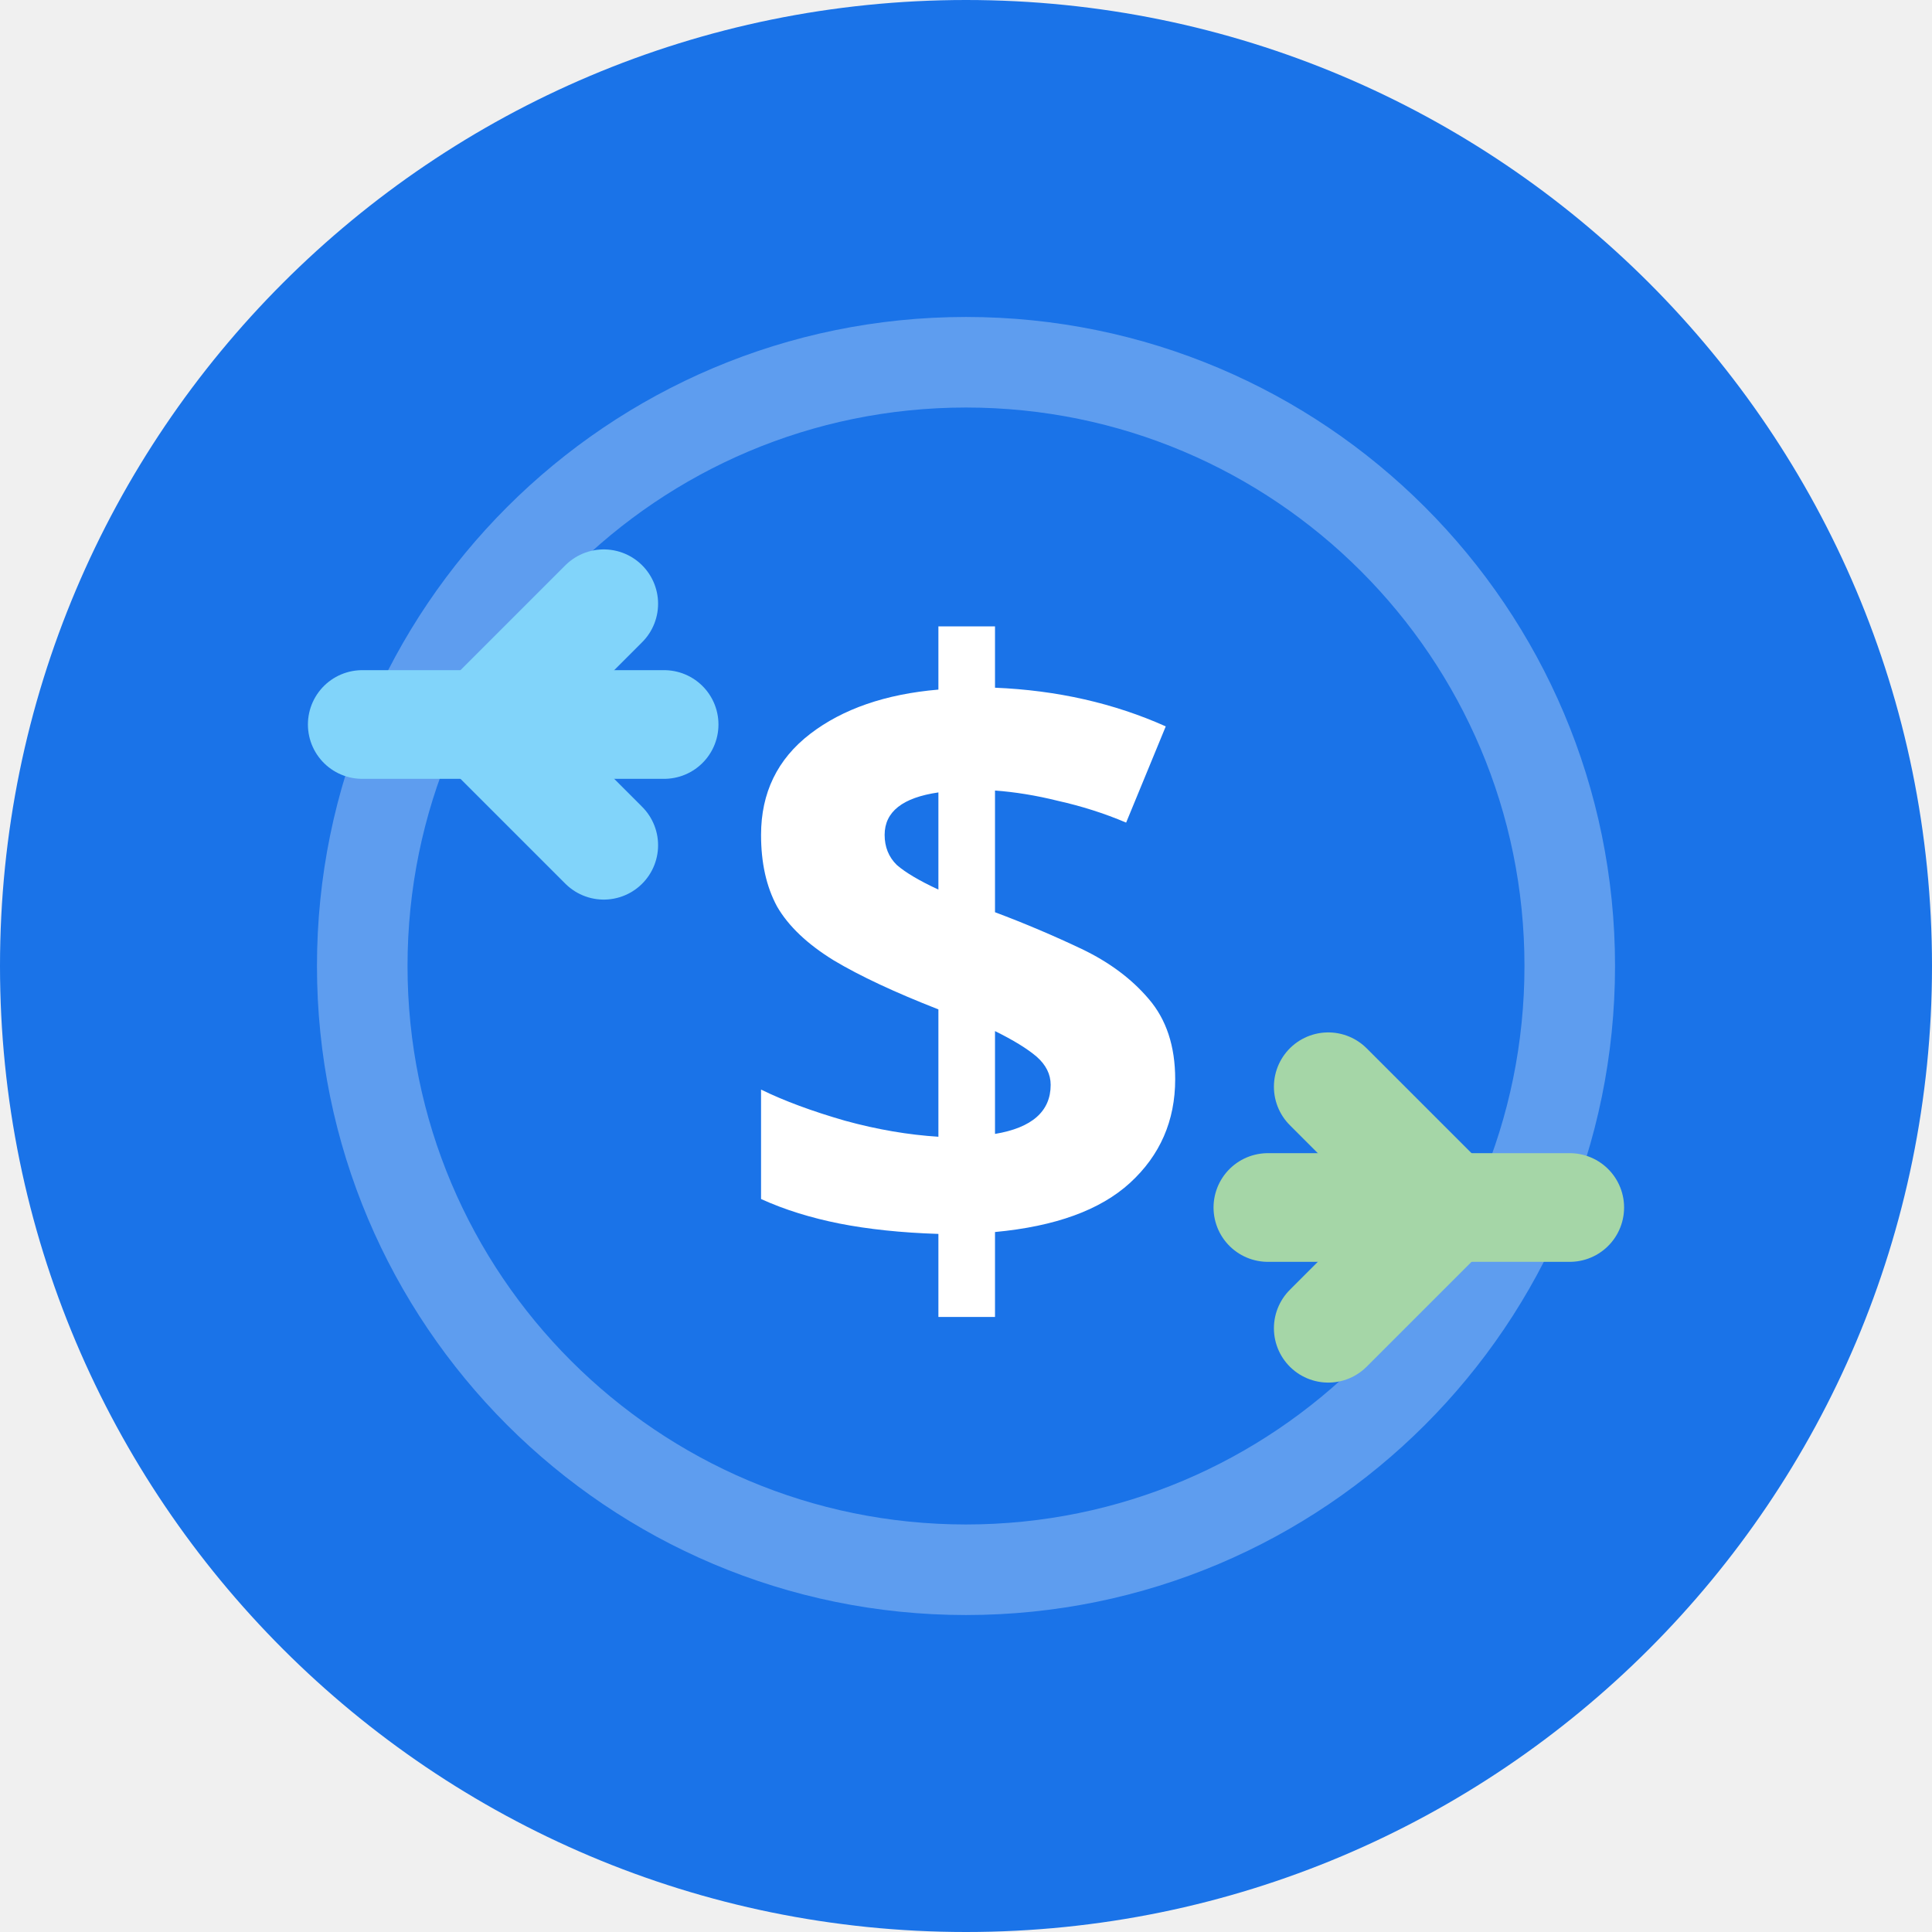
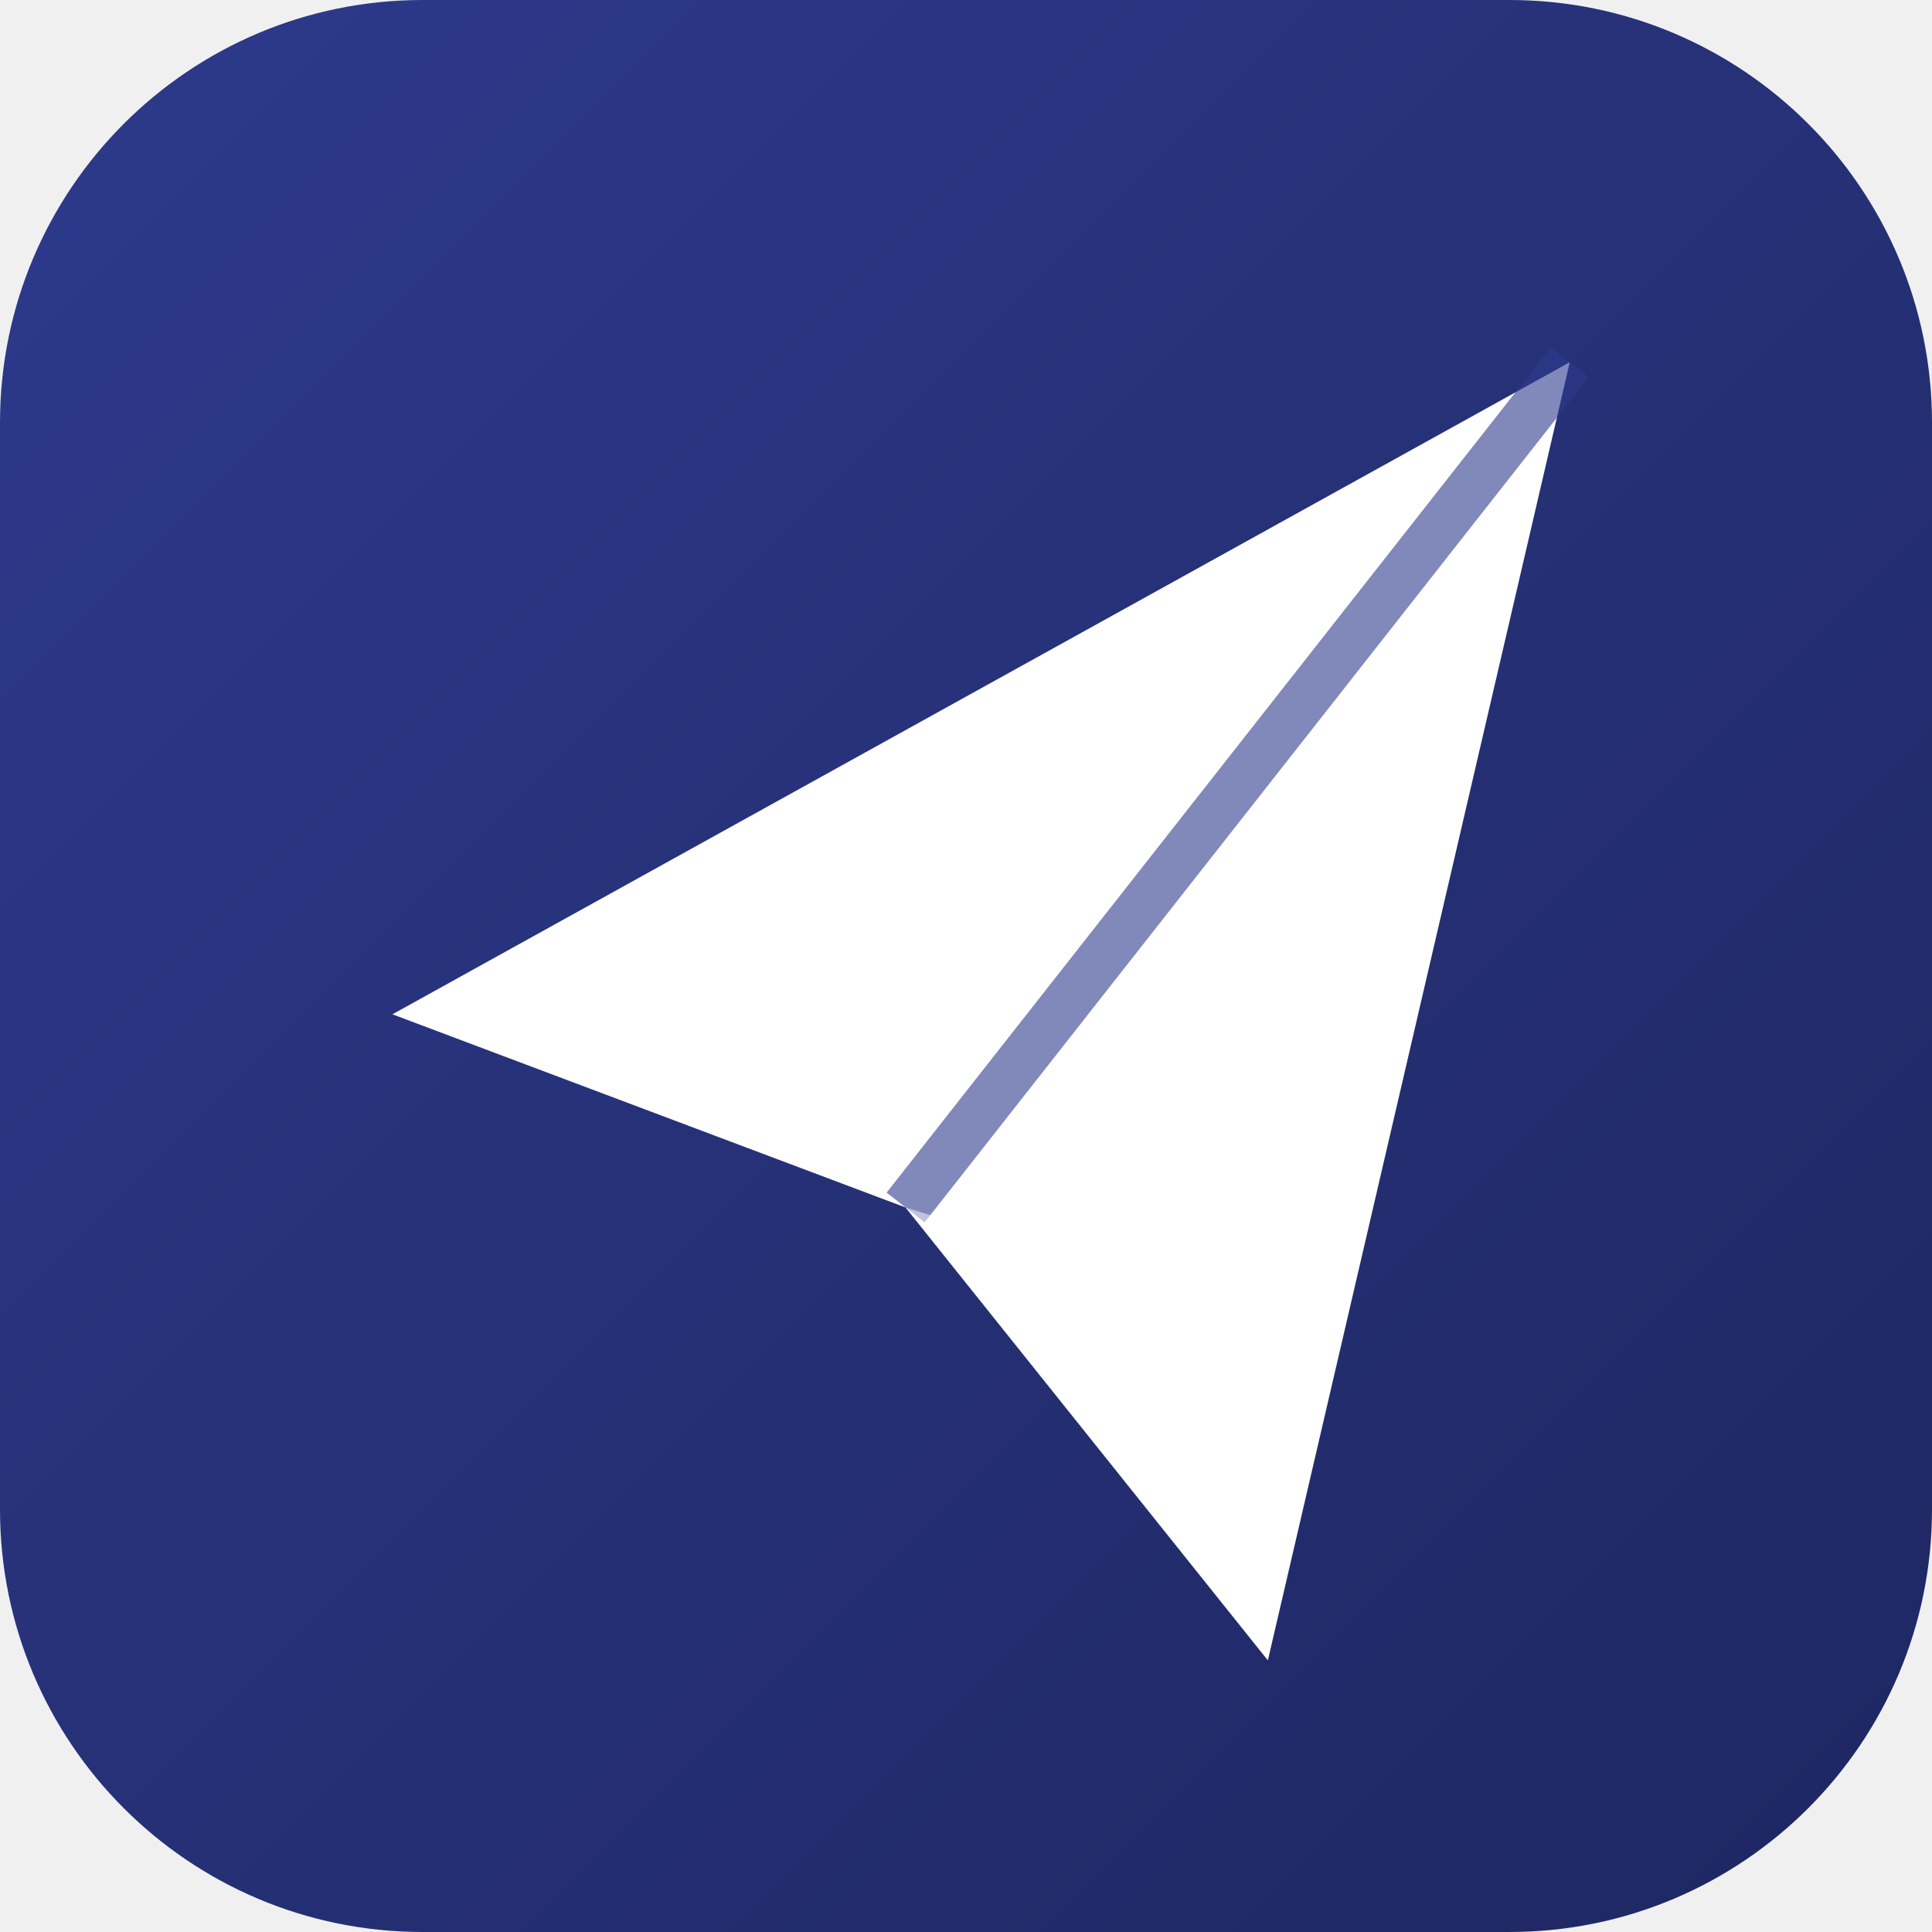
<svg xmlns="http://www.w3.org/2000/svg" width="32" height="32" viewBox="0 0 32 32">
-   <circle cx="16" cy="16" r="16" fill="#1a73e8" />
-   <circle cx="16" cy="16" r="10" fill="none" stroke="white" stroke-width="1.5" opacity="0.3" />
-   <text x="16" y="21" text-anchor="middle" fill="white" font-size="14" font-weight="700" font-family="system-ui, sans-serif">$</text>
-   <path d="M6 12h5" stroke="#81D4FA" stroke-width="1.8" stroke-linecap="round" />
-   <path d="M8 12l2-2" stroke="#81D4FA" stroke-width="1.8" stroke-linecap="round" />
-   <path d="M8 12l2 2" stroke="#81D4FA" stroke-width="1.8" stroke-linecap="round" />
-   <path d="M26 20h-5" stroke="#A5D6A7" stroke-width="1.8" stroke-linecap="round" />
-   <path d="M24 20l-2-2" stroke="#A5D6A7" stroke-width="1.8" stroke-linecap="round" />
-   <path d="M24 20l-2 2" stroke="#A5D6A7" stroke-width="1.8" stroke-linecap="round" />
+   <defs>
+     <linearGradient id="g" x1="0" y1="0" x2="1" y2="1">
+       <stop offset="0%" stop-color="#2D3A8C" />
+       <stop offset="100%" stop-color="#1E2761" />
+     </linearGradient>
+   </defs>
+   <rect width="32" height="32" rx="7" fill="url(#g)" />
+   <path d="M6.5 16.8L26 6L21 27.5L15 20Z" fill="white" />
+   <path d="M15 20L26 6" stroke="#2D3A8C" stroke-width="0.8" opacity="0.6" />
+   <path d="M15 20L21 27.5L18.2 21Z" fill="white" opacity="0.5" />
</svg>
